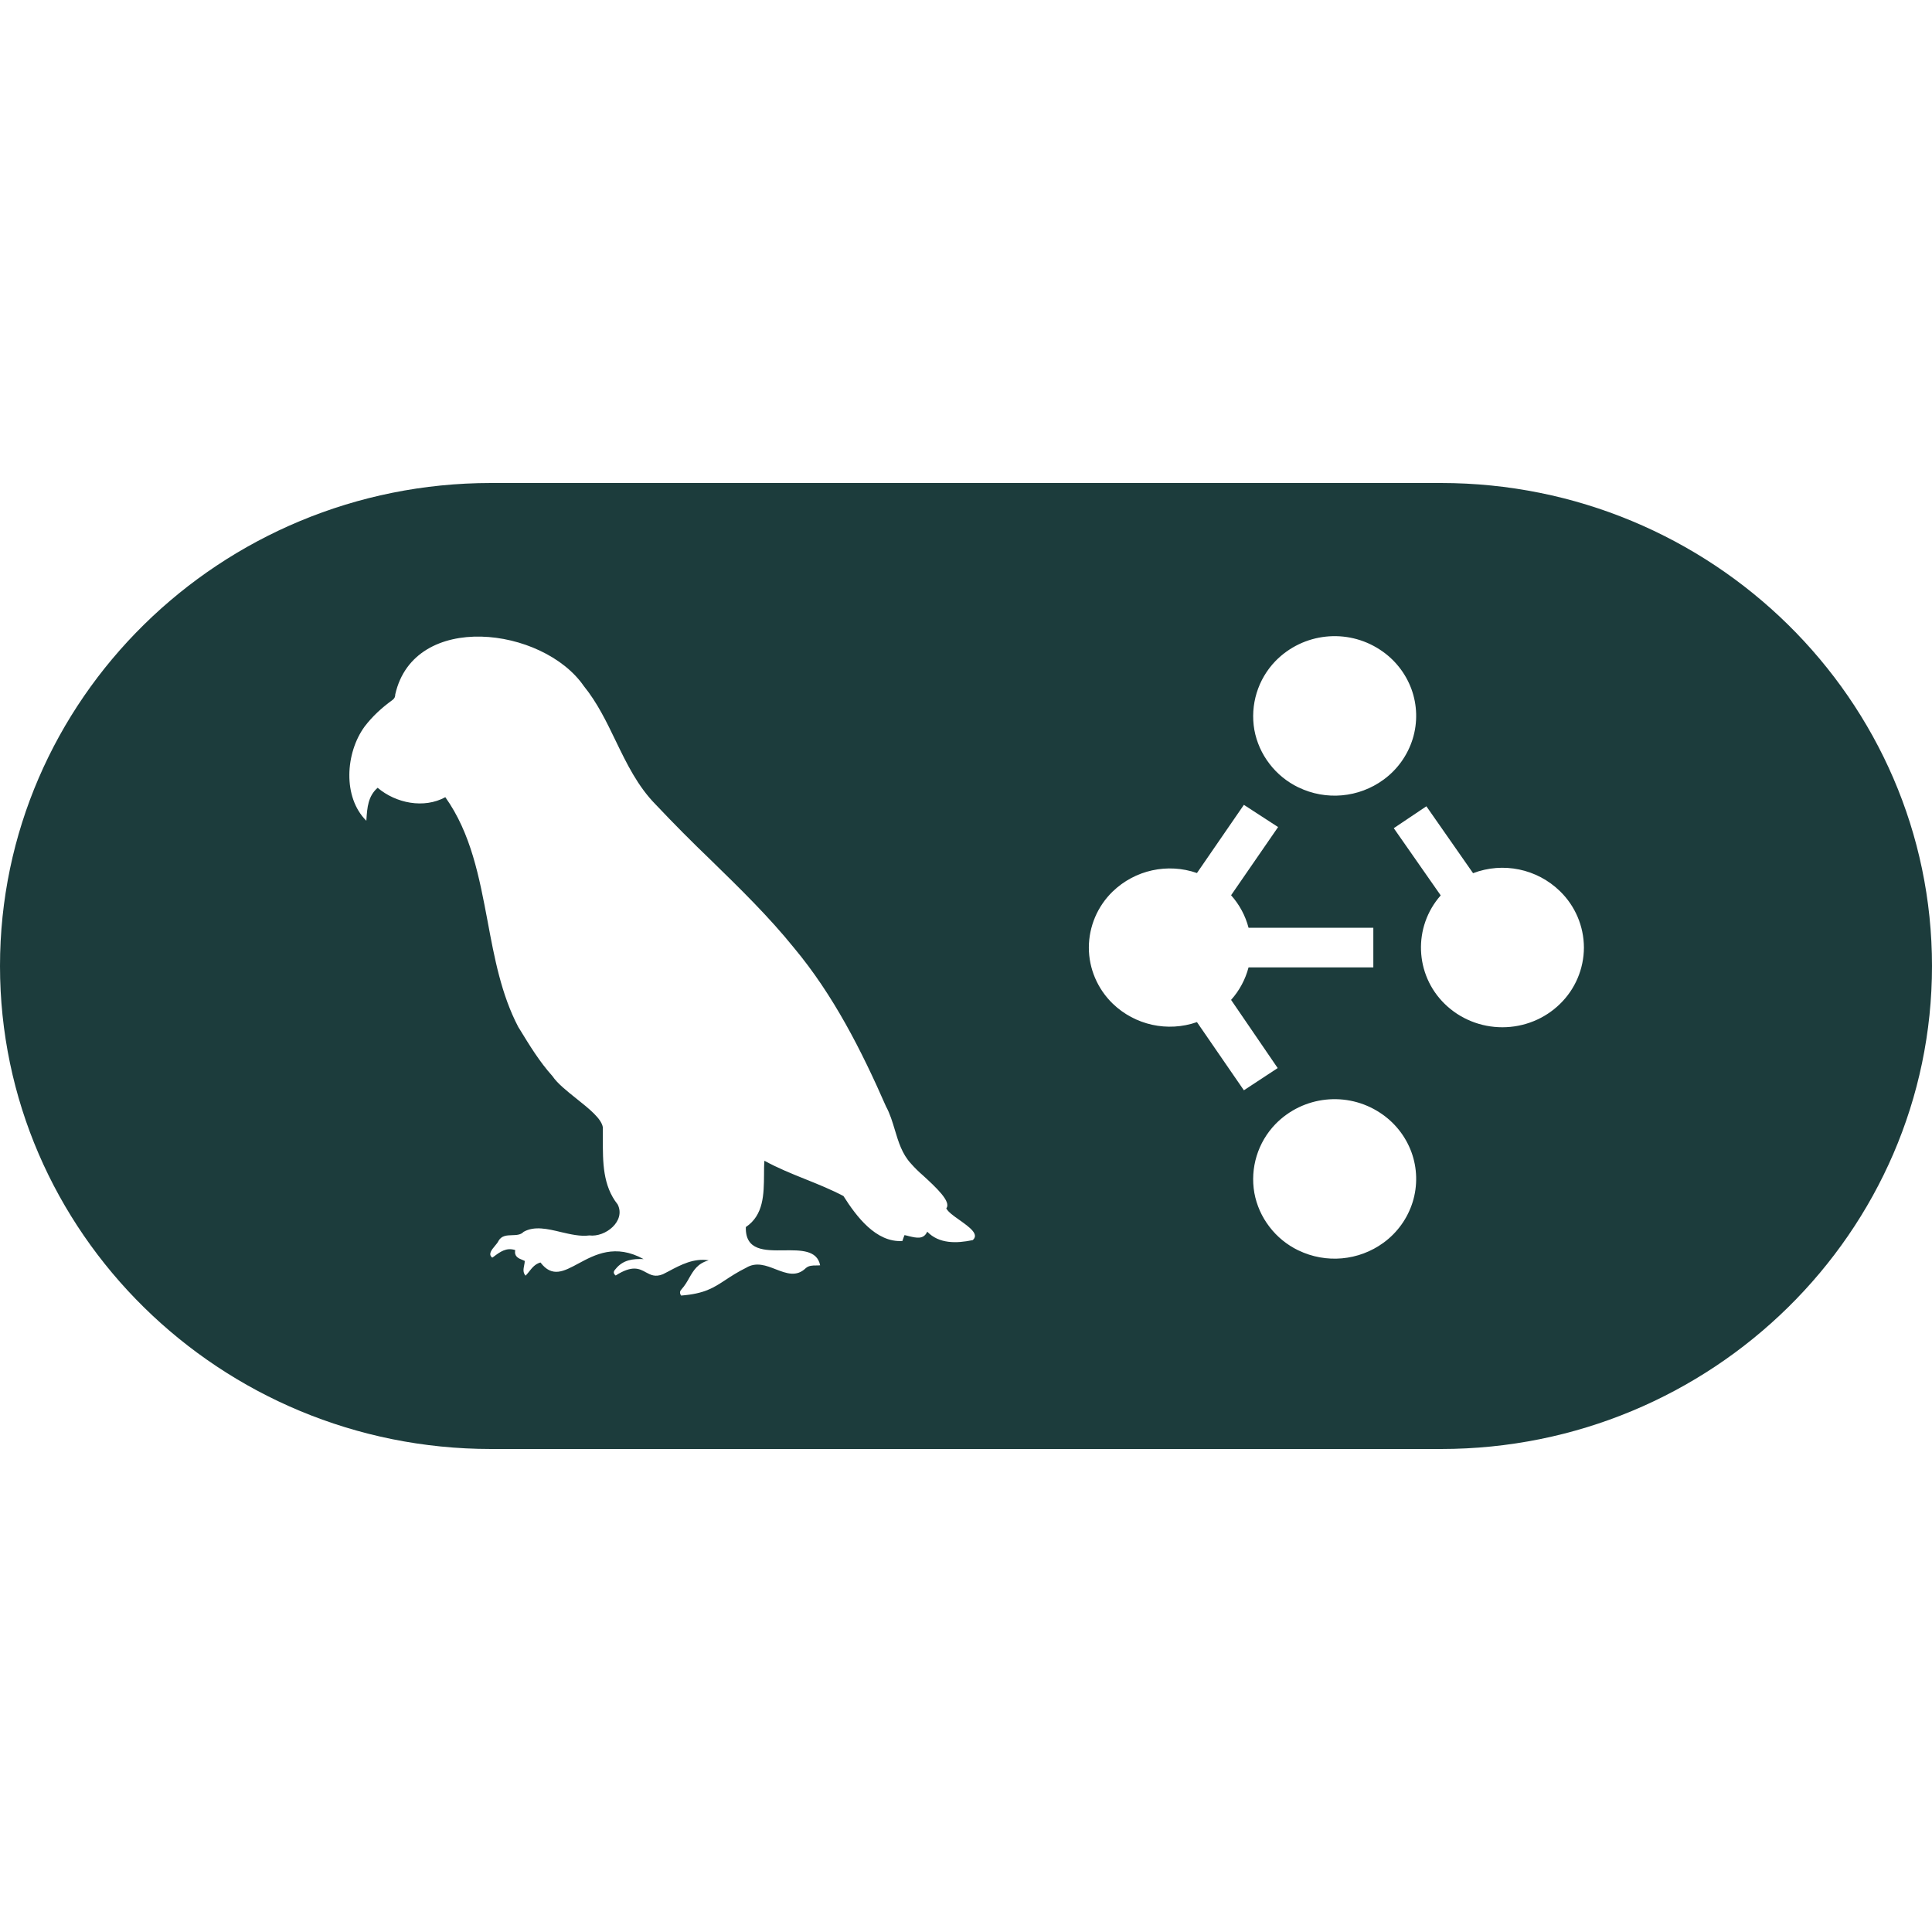
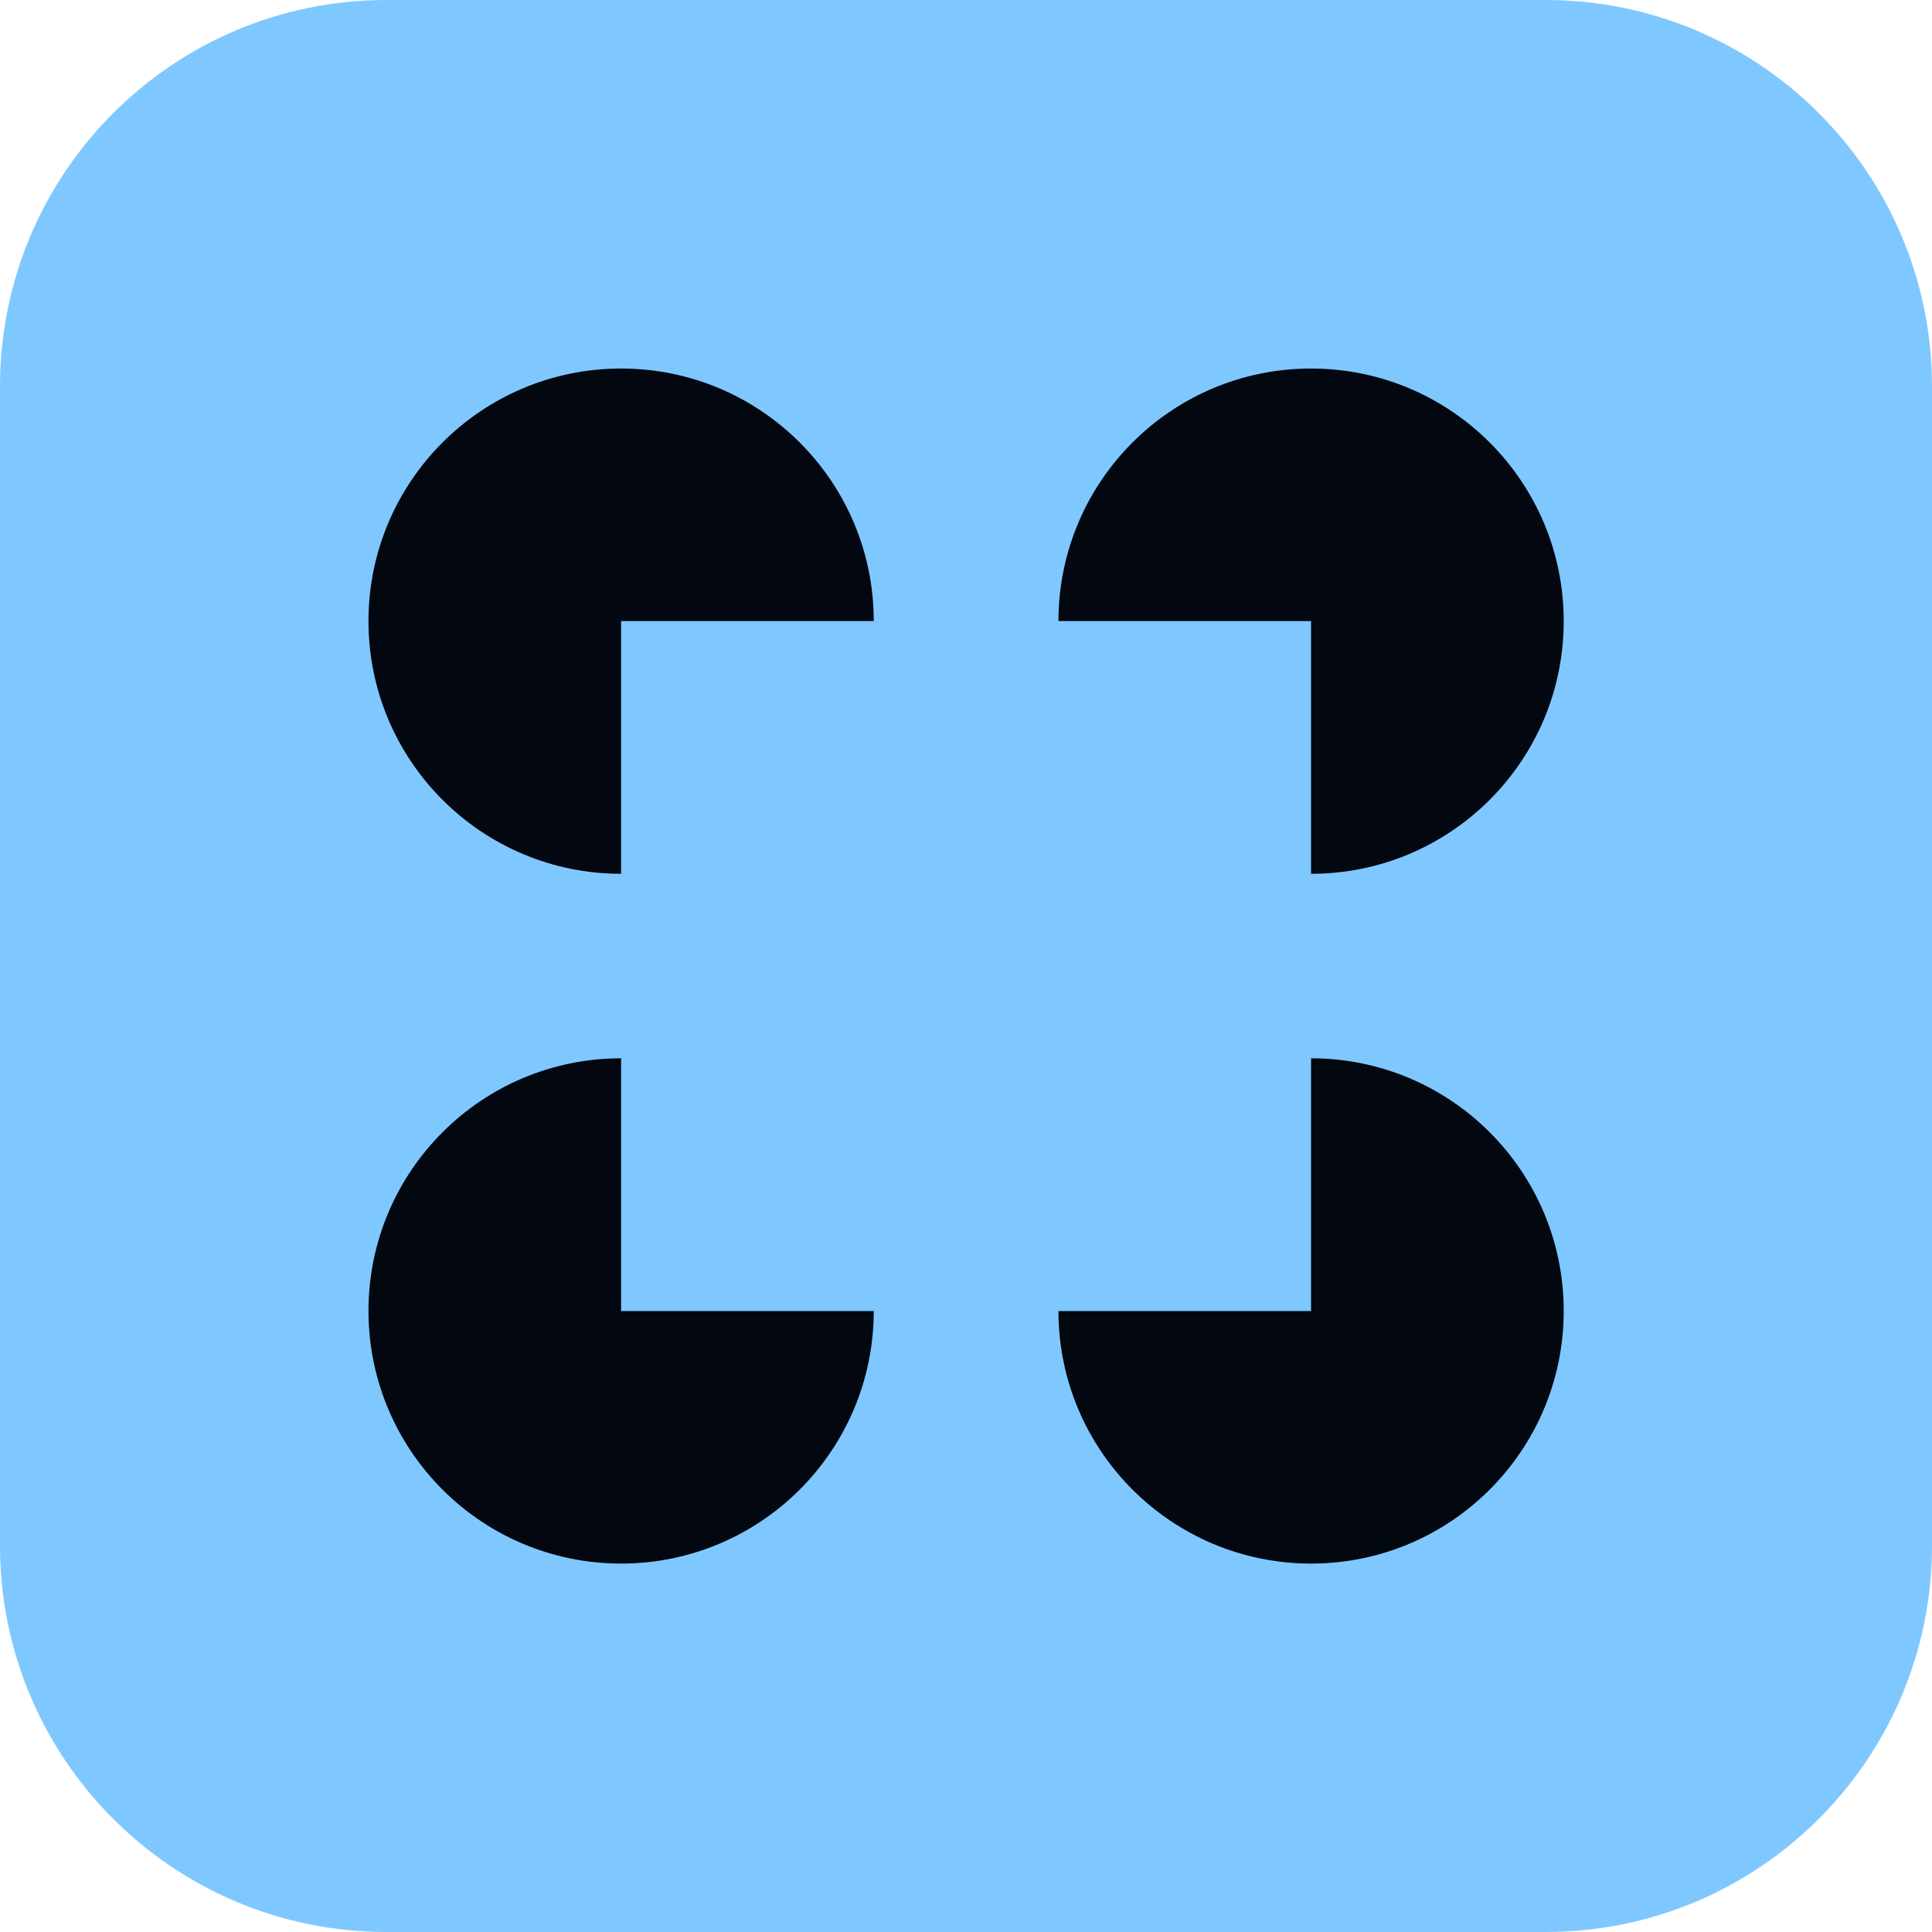
- <svg xmlns="http://www.w3.org/2000/svg" height="1em" style="flex:none;line-height:1" viewBox="0 0 24 24" width="1em">
-   <path clip-rule="evenodd" d="M6.099 6H17.9C21.264 6 24 8.692 24 12s-2.736 6-6.099 6H6.1C2.736 18 0 15.308 0 12s2.736-6 6.099-6zm5.419 9.3c.148.154.367.146.561.106l.002.001c.09-.072-.038-.163-.16-.25-.074-.052-.145-.102-.166-.147.068-.08-.133-.265-.289-.408a1.52 1.52 0 01-.15-.148c-.11-.119-.155-.268-.2-.418-.03-.1-.06-.2-.11-.292-.304-.694-.653-1.383-1.143-1.97-.315-.39-.674-.74-1.033-1.09a19.384 19.384 0 01-.683-.688c-.226-.229-.362-.511-.499-.794-.114-.236-.228-.473-.396-.68-.507-.735-2.107-.936-2.342.104 0 .032-.01.052-.039.073-.13.094-.245.2-.342.327-.238.326-.274.877.022 1.17l.001-.019c.01-.147.02-.286.139-.391.228.193.576.262.841.117.32.45.422.995.525 1.54.085.456.17.912.382 1.316l.014.022c.124.203.25.41.41.587.059.089.178.184.297.279.157.125.314.25.329.359v.143c-.001.285-.002.58.184.813.103.205-.15.41-.352.385-.112.015-.233-.014-.354-.042-.165-.04-.329-.078-.462-.003-.038.04-.091.04-.145.042-.064.002-.129.004-.167.07-.008.019-.026.04-.045.063-.042.05-.087.105-.033.146l.015-.01c.082-.062.16-.12.27-.084-.014.08.039.102.092.123l.027.012a.344.344 0 01-.008.056c-.009.045-.017.088.018.127a.598.598 0 00.046-.054c.037-.046.073-.092.139-.11.144.19.289.111.471.013.206-.111.459-.248.81-.055-.135-.006-.255.01-.345.12-.023.024-.042.052-.002.084.207-.132.294-.085.375-.04.06.032.115.063.212.024l.07-.036c.155-.083.314-.166.499-.137-.139.039-.188.125-.242.218-.026.047-.054.095-.094.14-.021.021-.03.046-.007.08.29-.023.4-.095.548-.192.07-.046.15-.099.261-.154.124-.075.248-.027.368.02.13.05.255.098.371-.014.037-.033.083-.034.129-.034.016 0 .033 0 .05-.002-.037-.19-.24-.188-.448-.186-.24.003-.483.006-.475-.289.222-.149.224-.407.226-.651 0-.06 0-.117.005-.173.163.09.336.16.508.229.162.065.323.13.474.21.158.25.404.58.732.558.008-.026.016-.047.026-.073.019.004.039.008.059.014.086.02.178.044.223-.056zm6.429-2.829c.19.186.447.29.716.29.269 0 .526-.104.716-.29a.98.98 0 00.297-.7.98.98 0 00-.297-.7 1.024 1.024 0 00-1.08-.224l-.58-.831-.405.272.583.835a.978.978 0 00.05 1.348zm-1.817-2.69a1.03 1.03 0 001.056-.095.991.991 0 00.363-.507.97.97 0 00-.016-.62.994.994 0 00-.39-.488 1.028 1.028 0 00-1.298.14.987.987 0 00-.263.856.98.98 0 00.187.42c.095.125.218.225.36.294zm0 5.752a1.032 1.032 0 001.056-.095.991.991 0 00.363-.507.97.97 0 00-.016-.62.994.994 0 00-.39-.488 1.027 1.027 0 00-1.298.14.986.986 0 00-.263.856.98.98 0 00.187.42c.095.125.218.225.36.294zm.93-3.516v-.492h-1.55a.977.977 0 00-.217-.404l.584-.847-.425-.276-.583.847a1.023 1.023 0 00-1.047.23.973.973 0 00-.296.696c0 .261.107.512.296.696a1.023 1.023 0 001.047.23l.583.847.42-.276-.579-.847a.977.977 0 00.217-.404h1.55z" fill="#1C3C3C" fill-rule="evenodd" />
+ <svg xmlns="http://www.w3.org/2000/svg" width="40" height="40" viewBox="0 0 40 40" fill="none">
+   <rect x="40" y="1.74846e-06" width="40" height="40" rx="8" transform="rotate(90 40 1.74846e-06)" fill="#7FC8FF" />
+   <path d="M12.859 27.144H18.09C18.089 30.031 15.747 32.372 12.859 32.372C9.971 32.372 7.629 30.03 7.629 27.142C7.629 24.253 9.971 21.911 12.859 21.911V27.144ZM27.145 21.911C30.033 21.911 32.375 24.253 32.375 27.142C32.375 30.03 30.033 32.372 27.145 32.372C24.257 32.372 21.915 30.031 21.914 27.144H27.144V21.911H27.145ZM12.859 7.63C15.748 7.63 18.089 9.971 18.09 12.859H12.859V18.091C9.971 18.091 7.629 15.749 7.629 12.86C7.629 9.972 9.971 7.63 12.859 7.63ZM27.145 7.63C30.033 7.63 32.375 9.972 32.375 12.86C32.375 15.749 30.033 18.091 27.145 18.091L27.144 18.09V12.859H21.914C21.915 9.971 24.256 7.63 27.145 7.63Z" fill="#030710" />
</svg>
